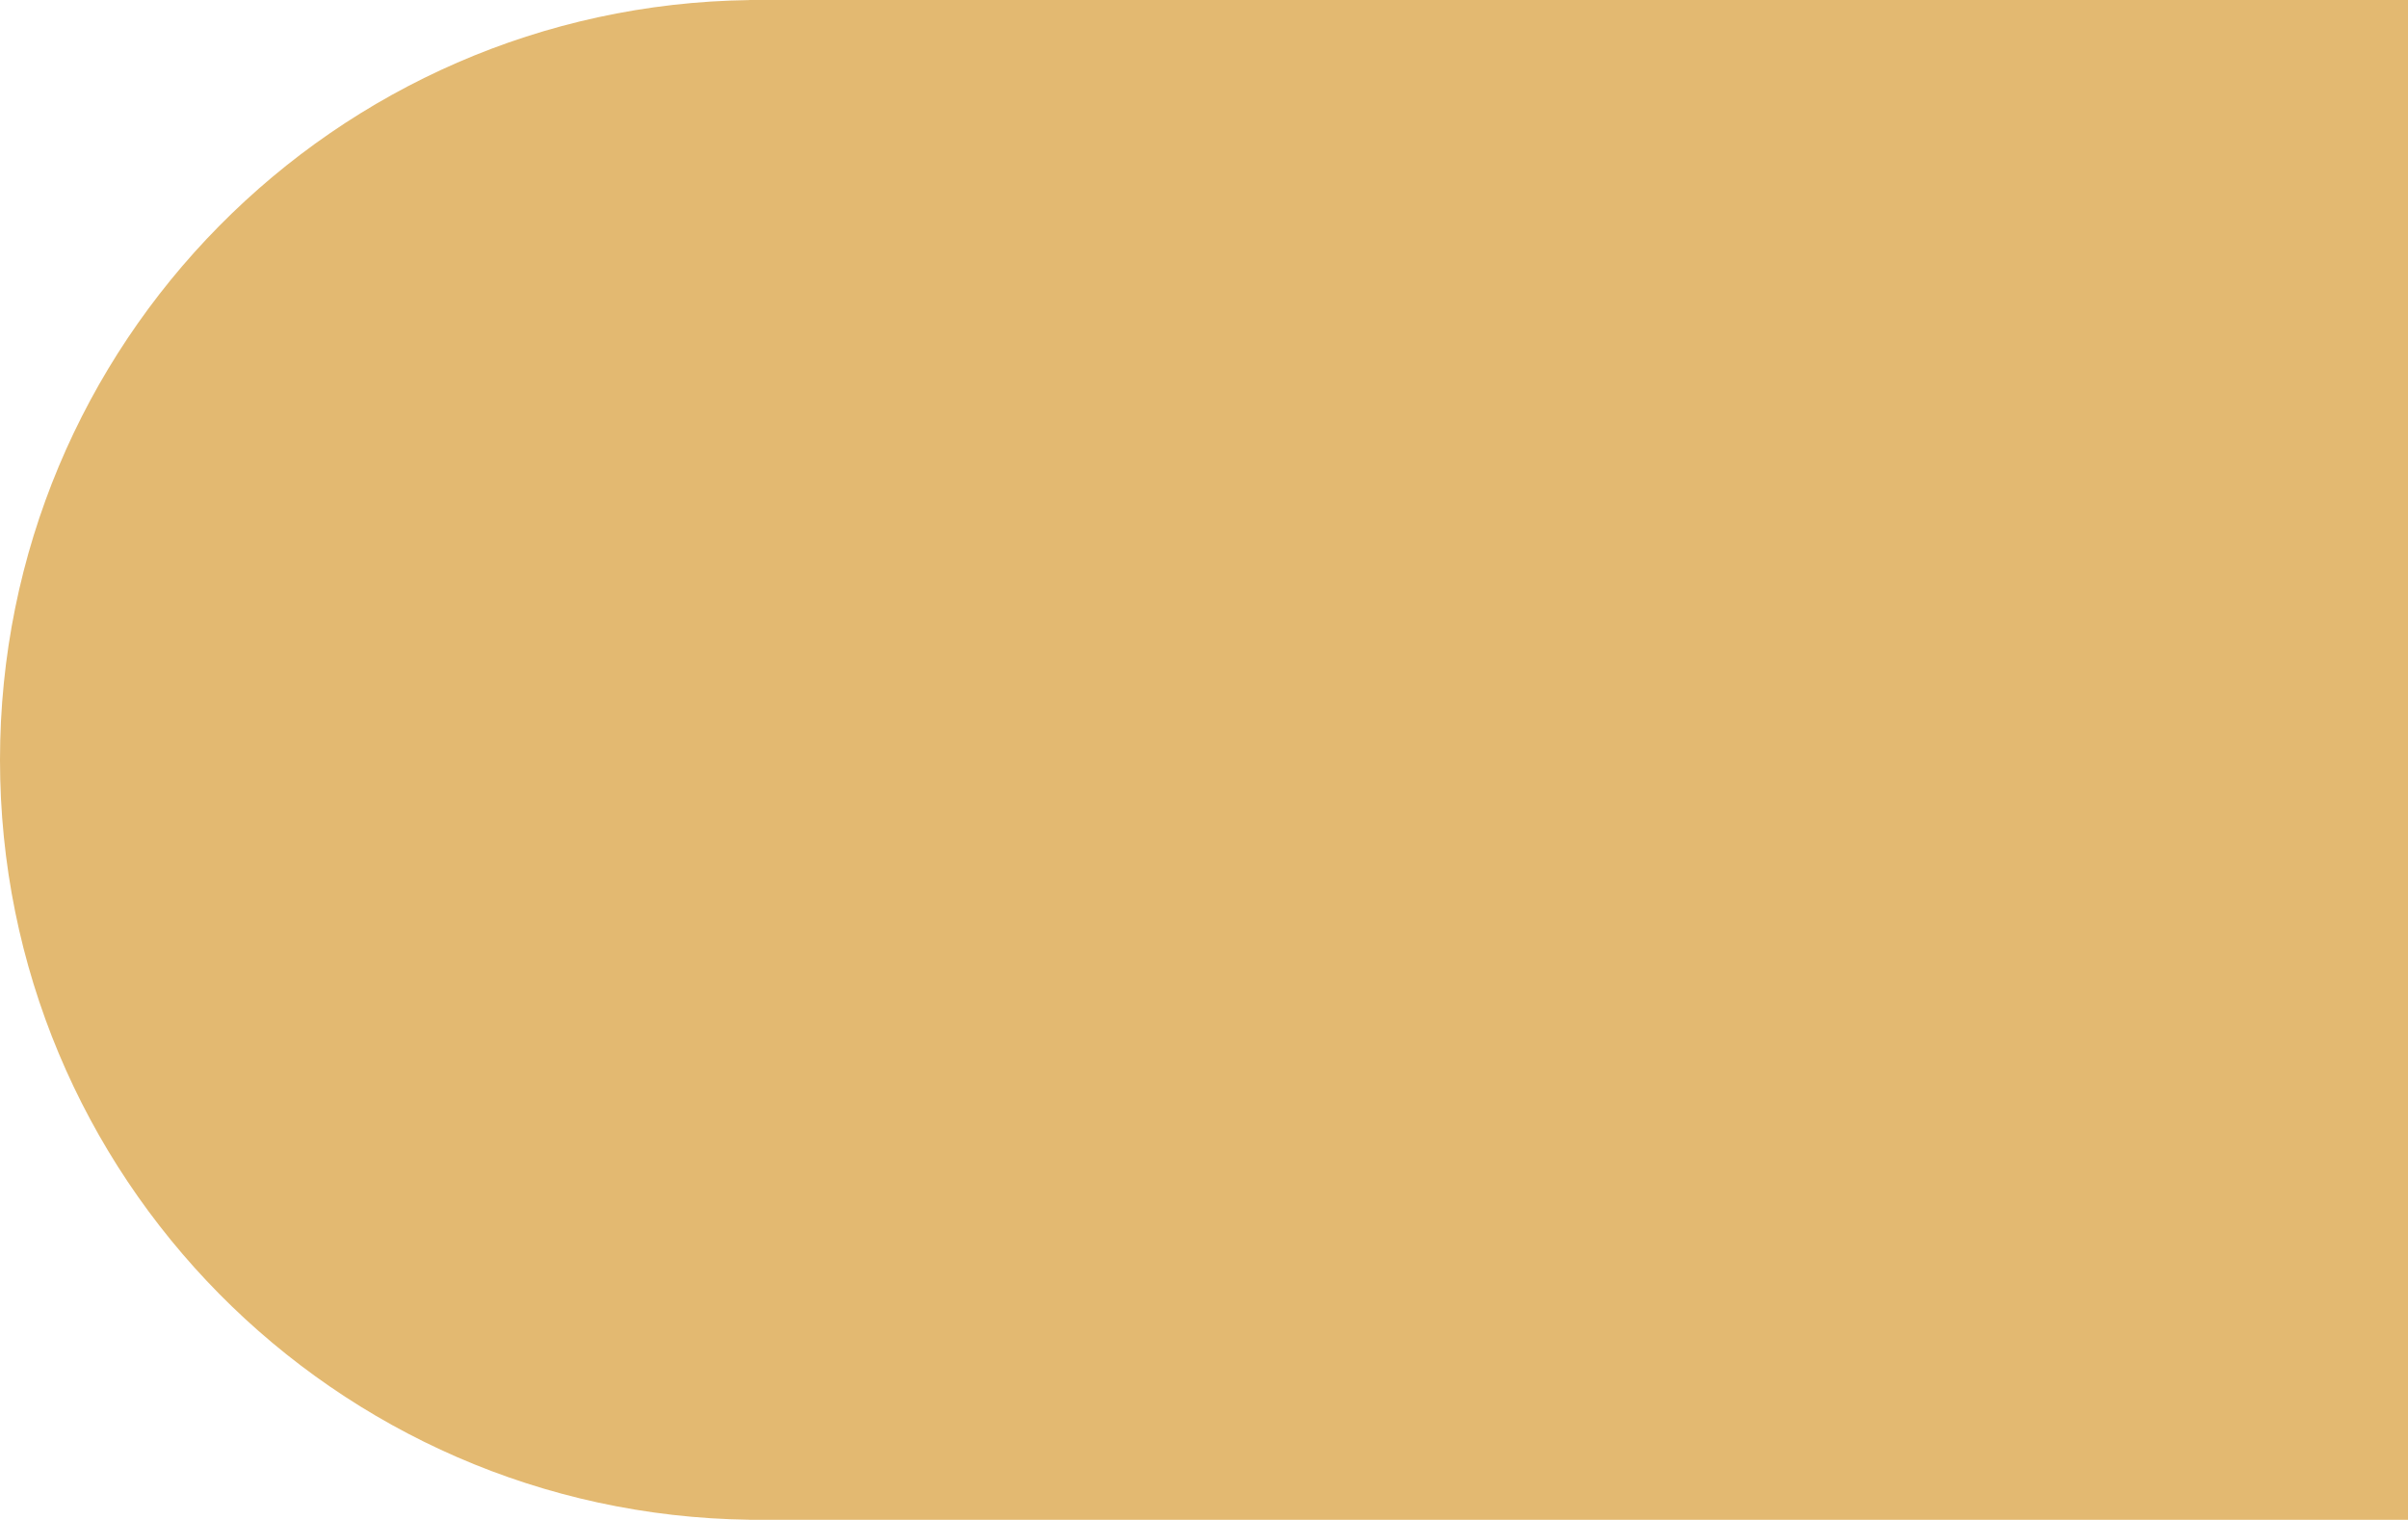
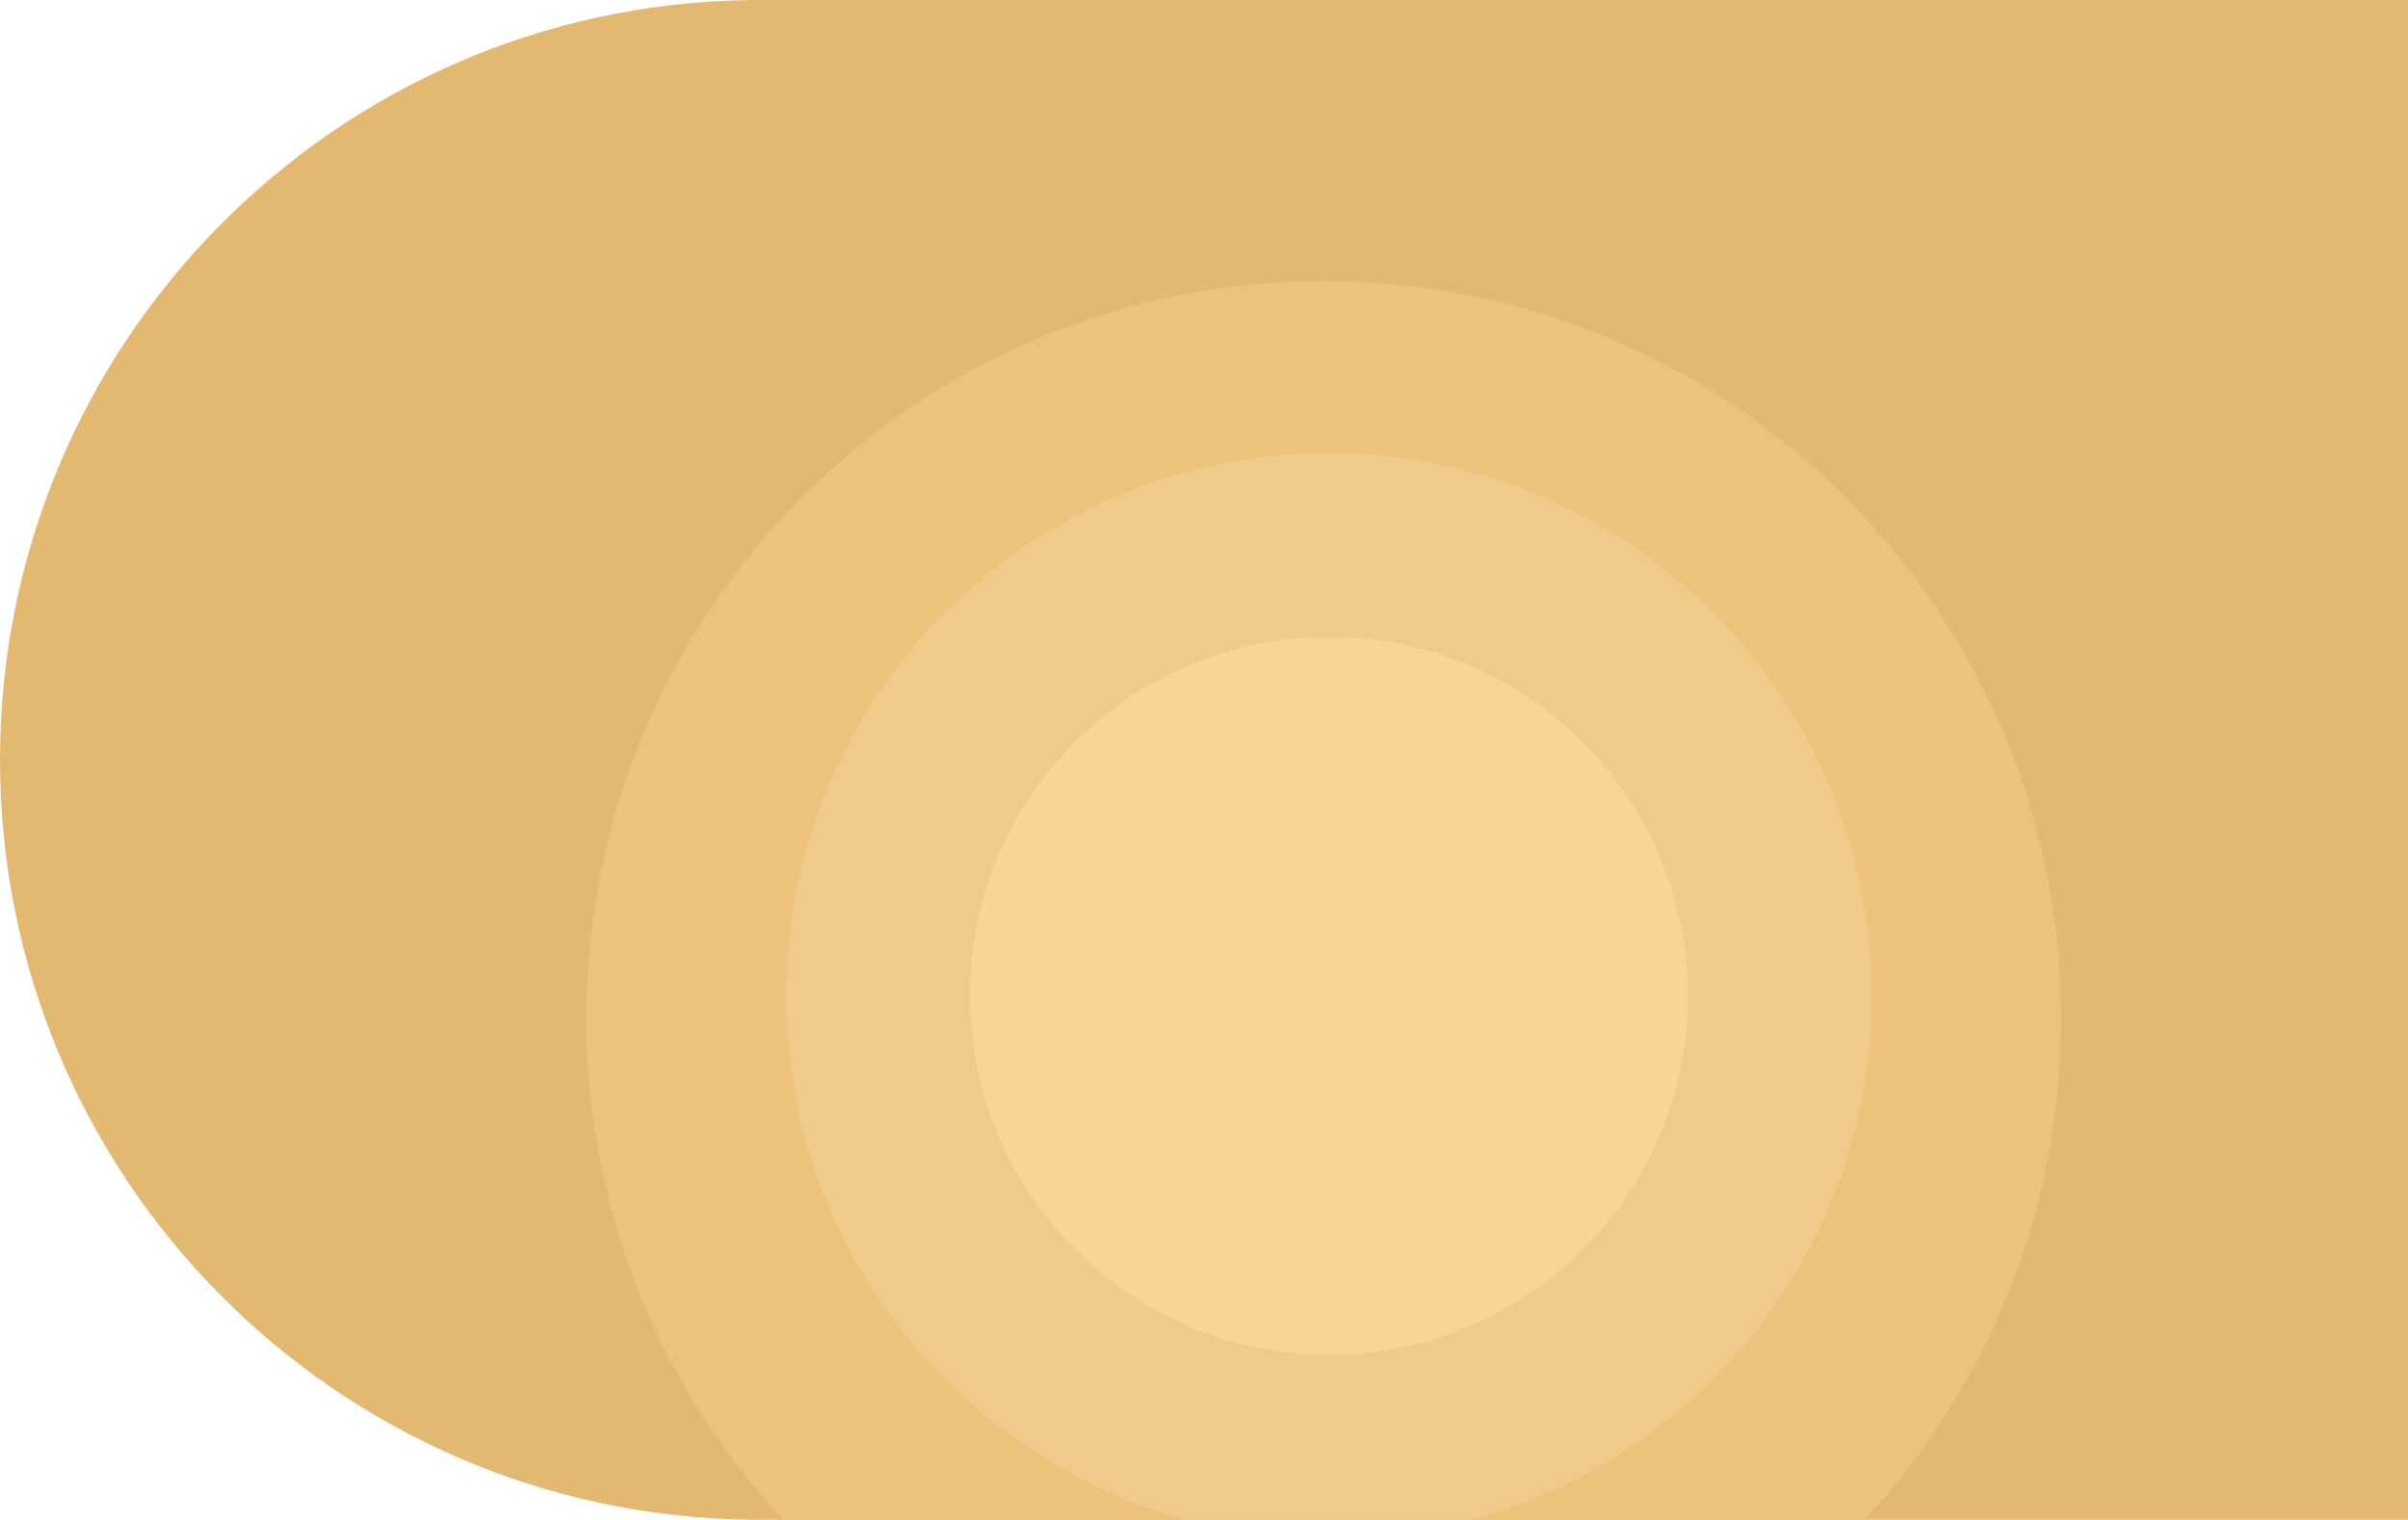
<svg xmlns="http://www.w3.org/2000/svg" width="694" height="438" viewBox="0 0 694 438" fill="none">
  <path fill-rule="evenodd" clip-rule="evenodd" d="M219 0H694V438H219H216V437.98C96.433 436.375 0 338.949 0 219C0 99.051 96.433 1.625 216 0.02V0H219Z" fill="#E3B971" />
+   <path fill-rule="evenodd" clip-rule="evenodd" d="M537.309 438C572.49 400.083 594 349.304 594 293.5C594 176.139 498.86 81 381.5 81C264.139 81 169 176.139 169 293.5C169 349.304 190.51 400.083 225.691 438H537.309Z" fill="#EDC37B" />
+   <path fill-rule="evenodd" clip-rule="evenodd" d="M423.962 438C490.482 419.999 539.418 359.214 539.418 287C539.418 200.613 469.387 130.582 383 130.582C296.613 130.582 226.582 200.613 226.582 287C226.582 359.214 275.519 419.999 342.039 438H423.962Z" fill="#EFCA8B" />
+   <circle cx="383" cy="287" r="103.458" fill="#F8D495" />
</svg>
